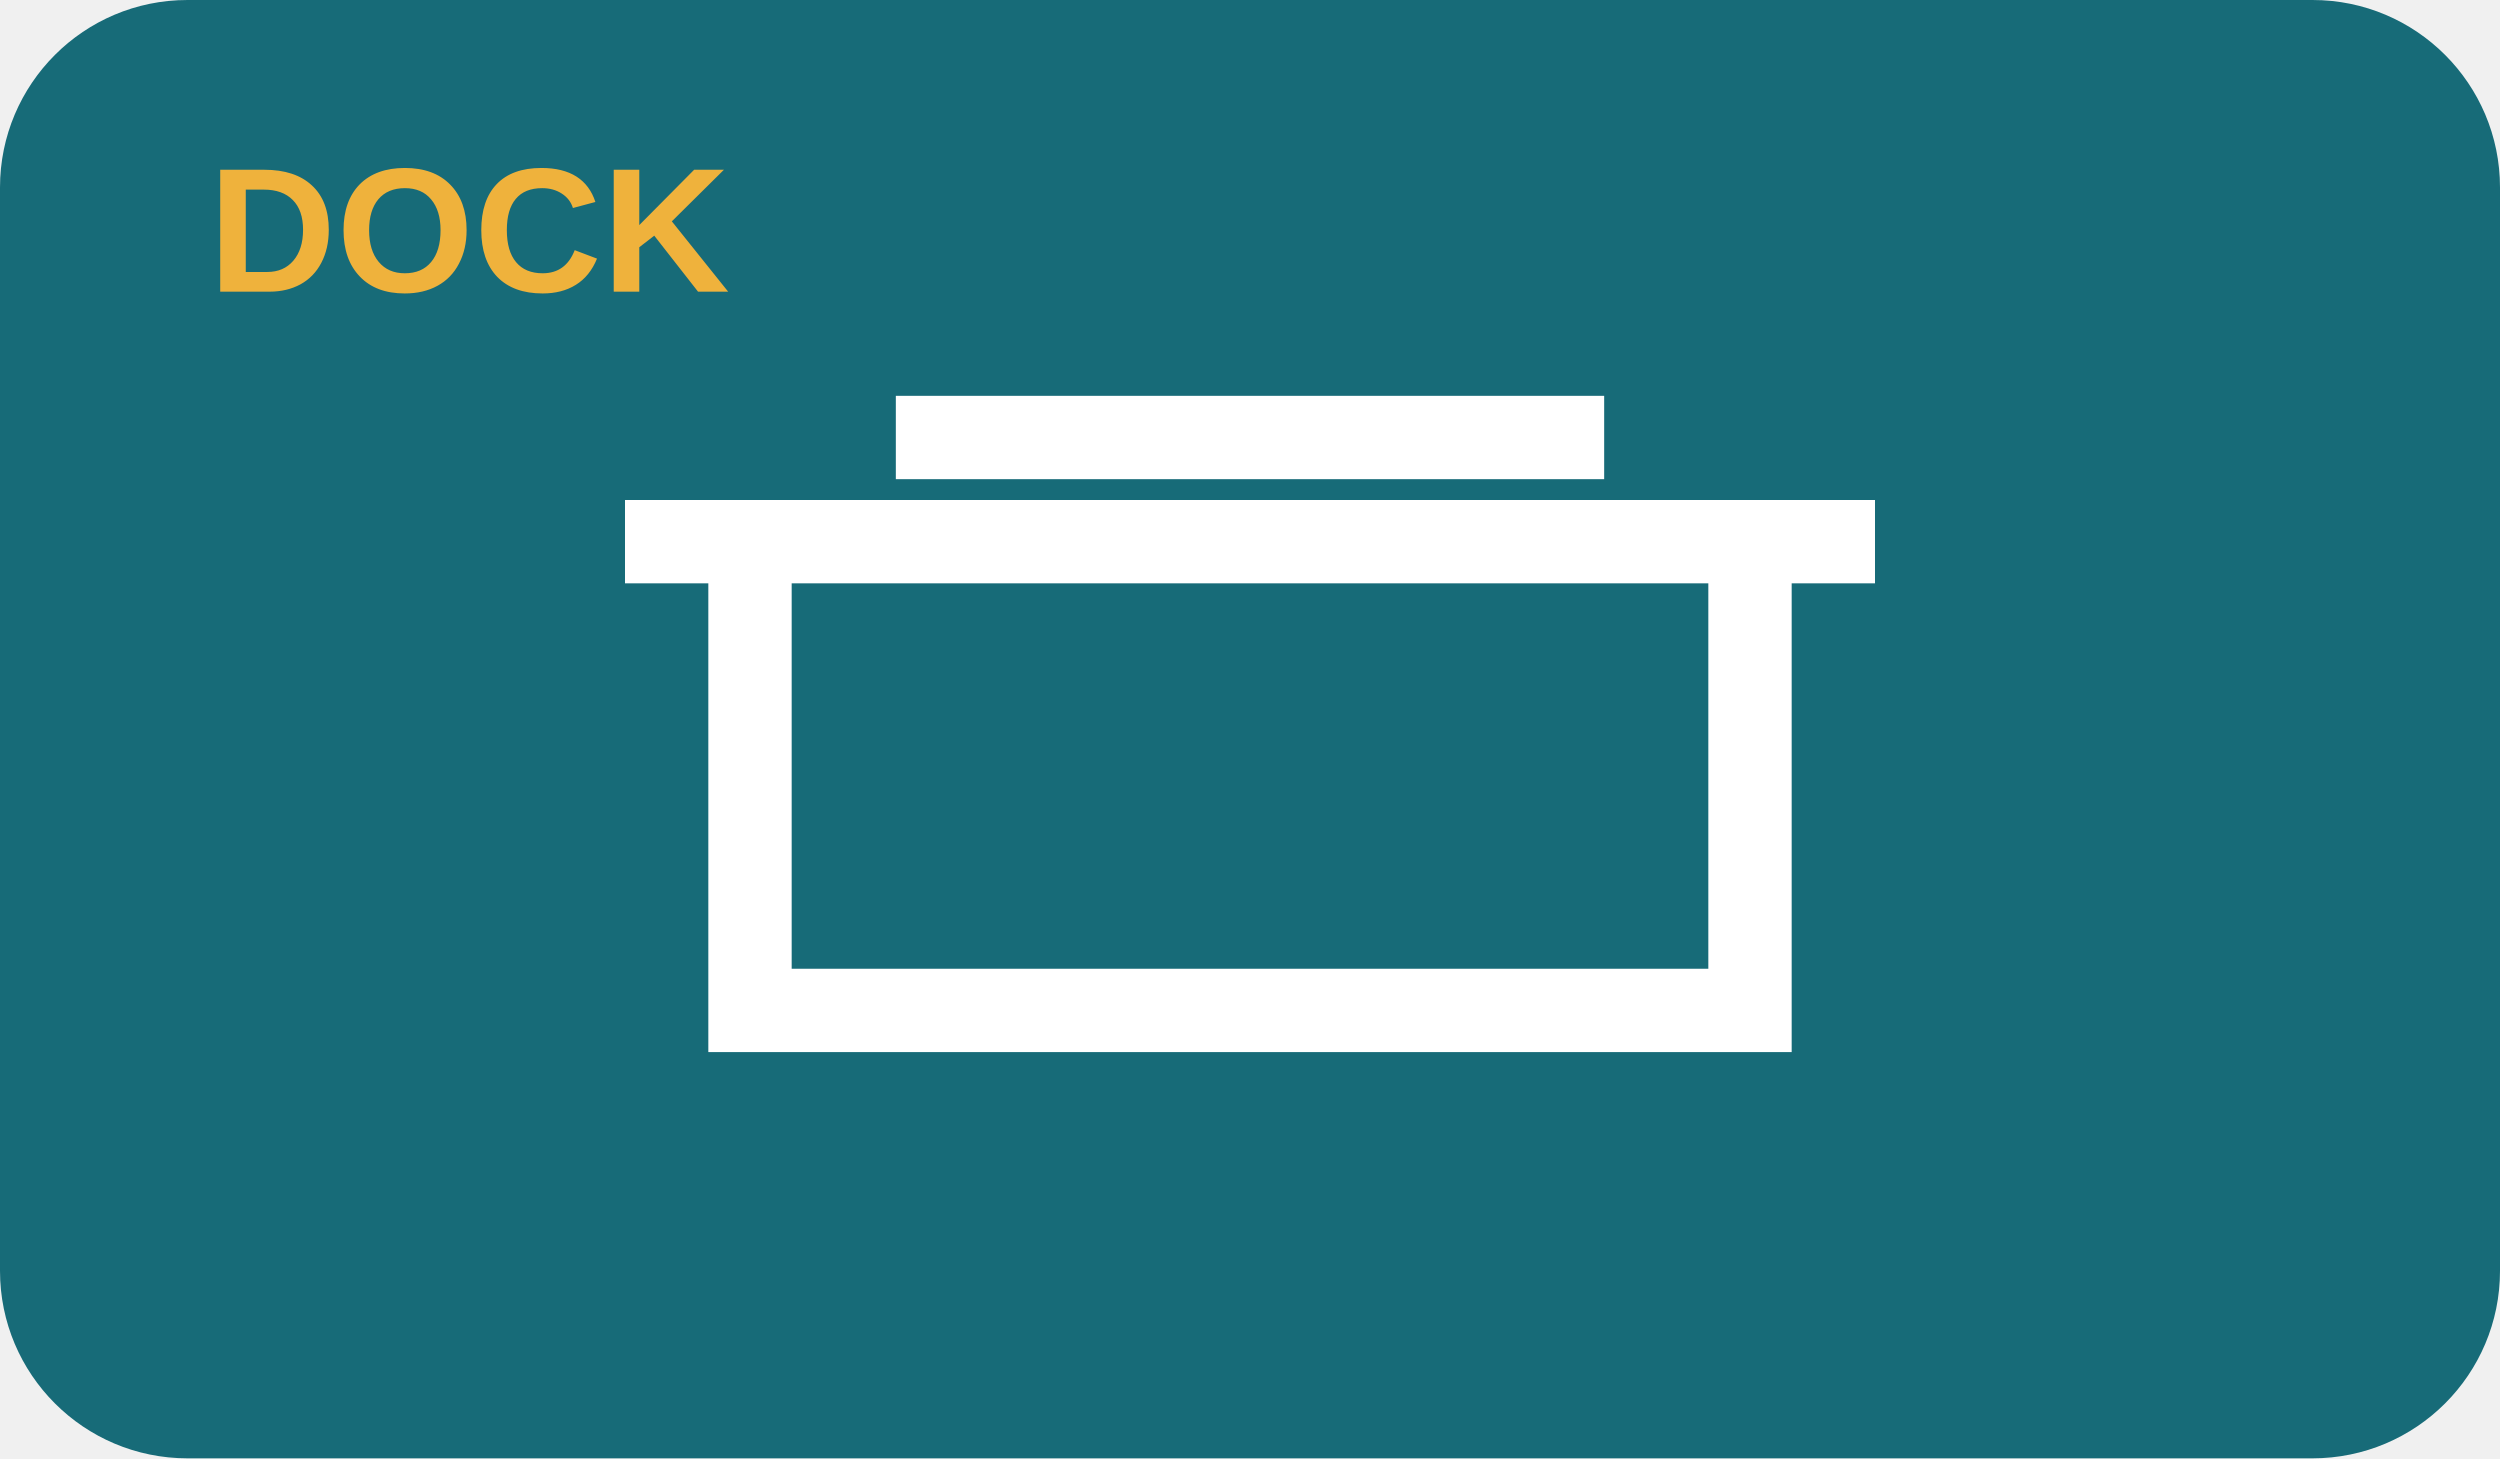
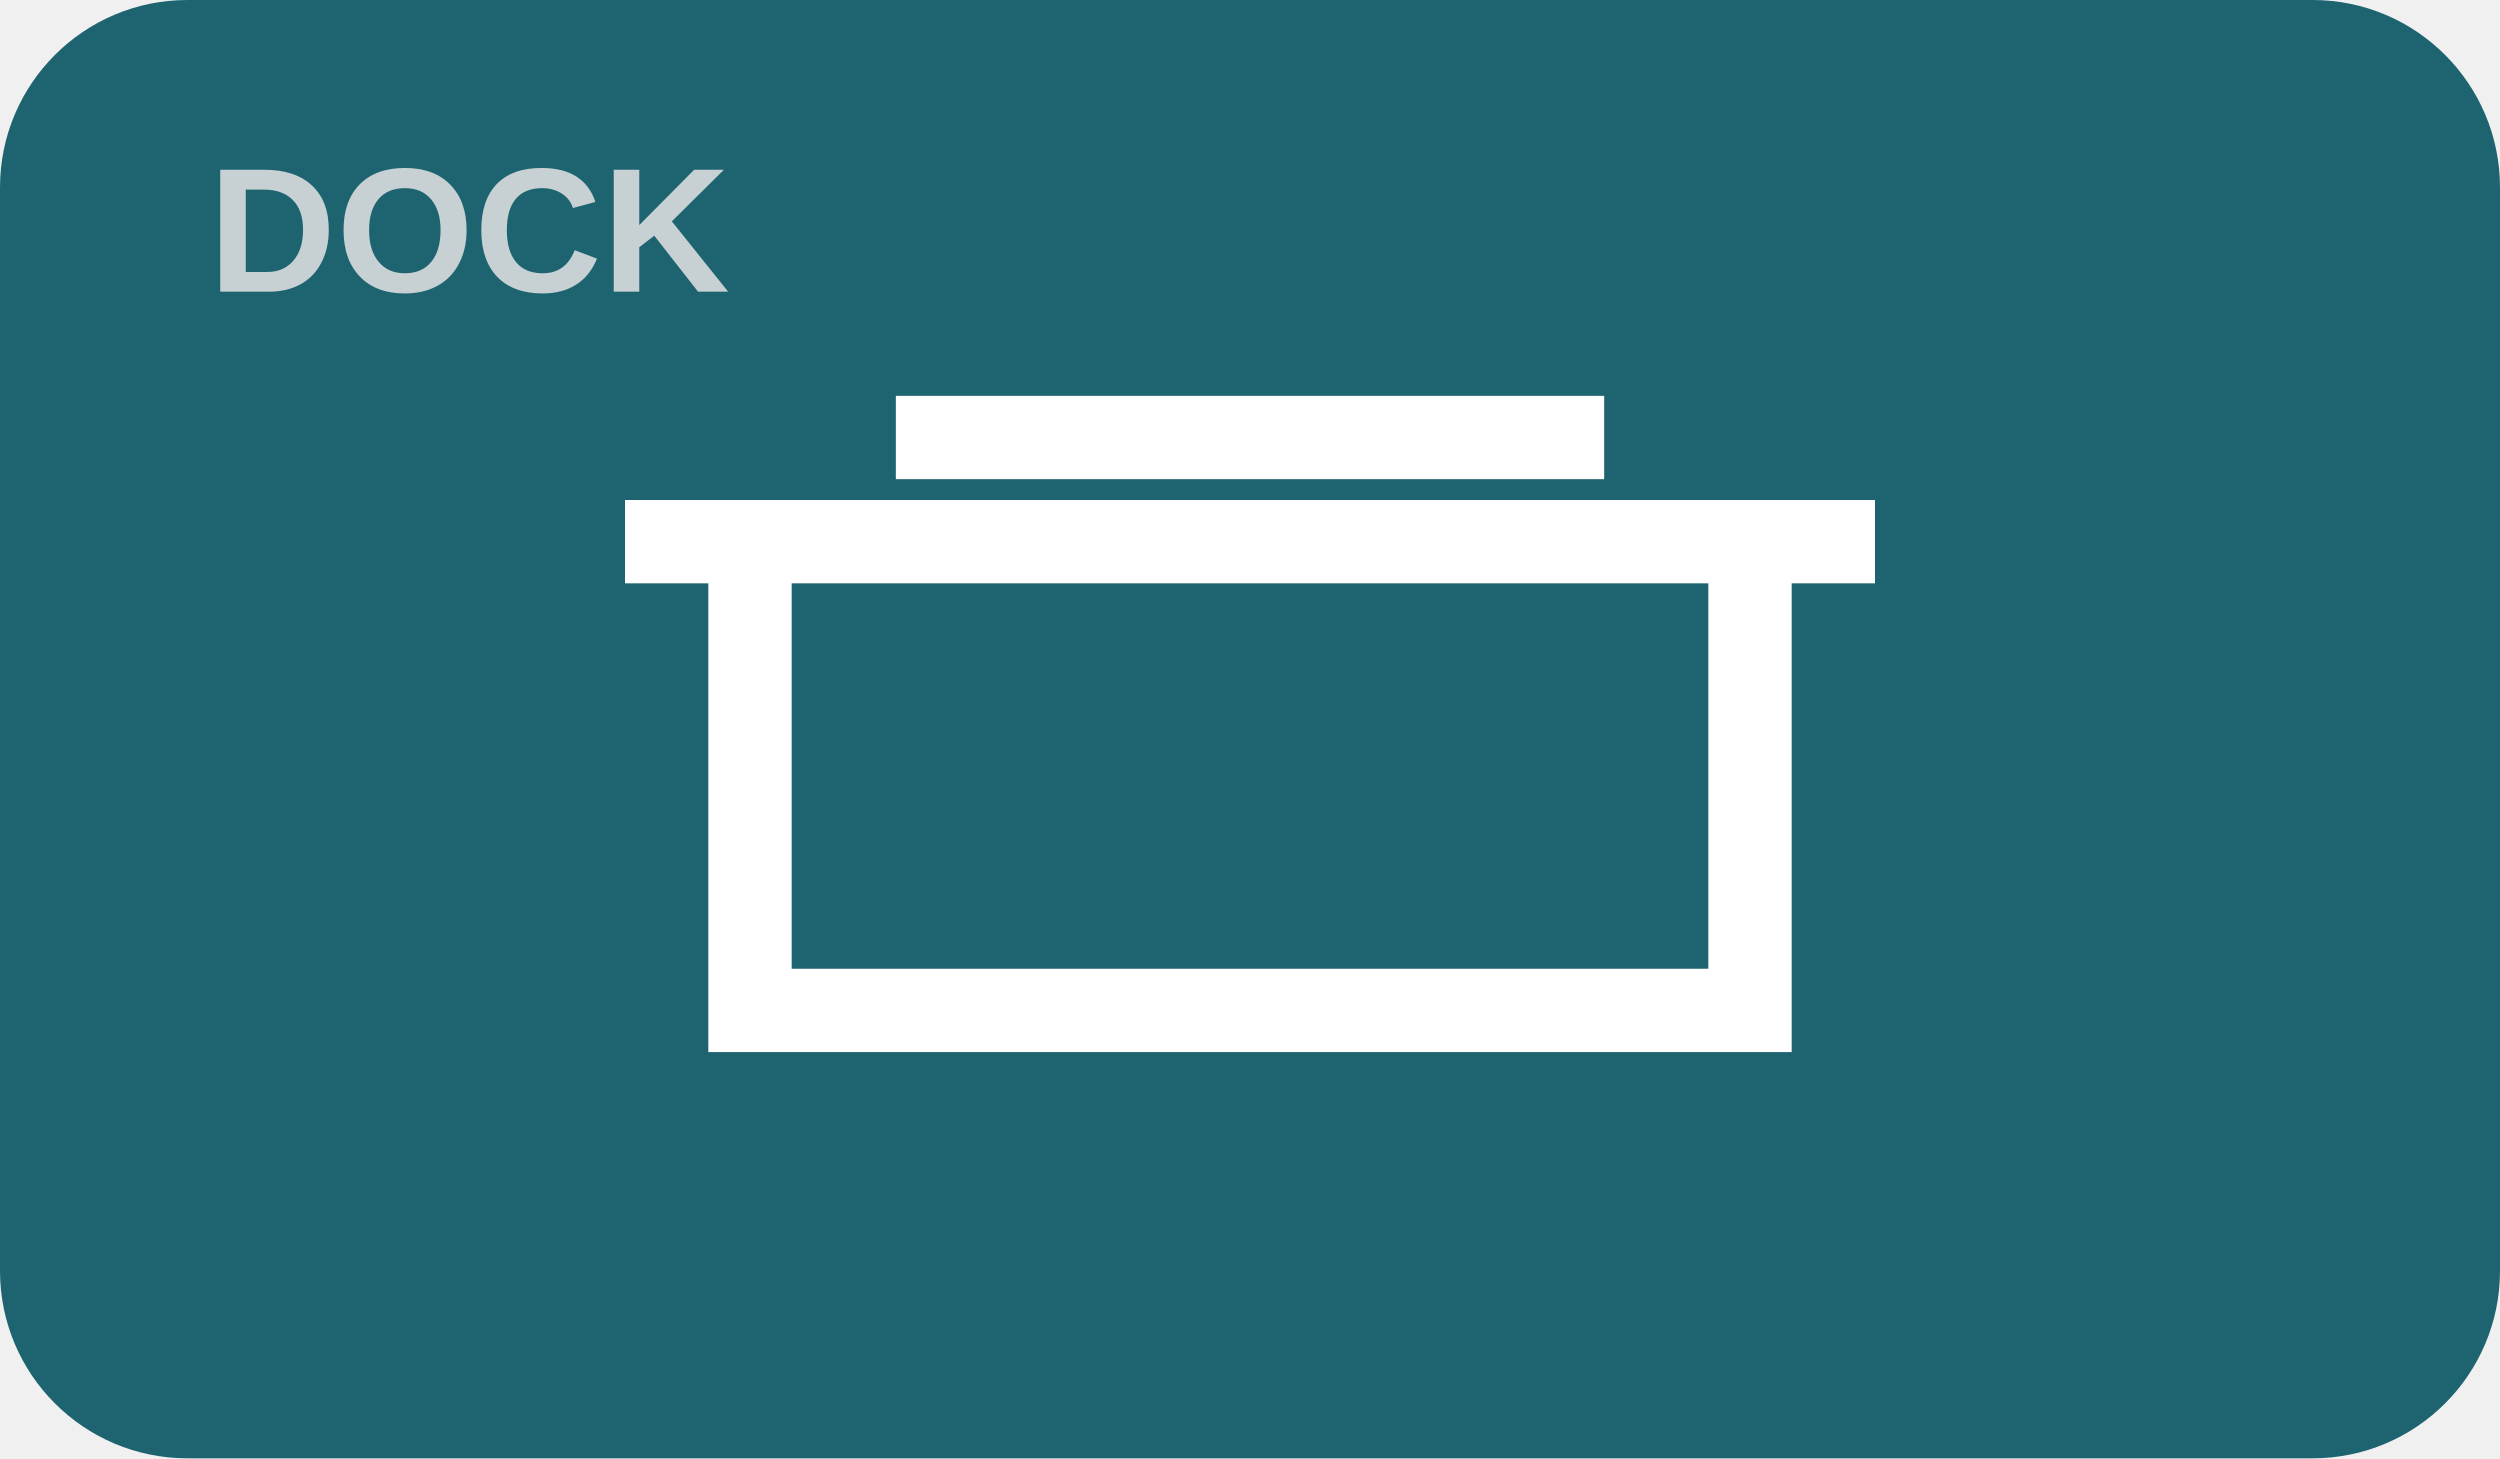
<svg xmlns="http://www.w3.org/2000/svg" viewBox="0 0 240 140">
-   <rect width="240" height="140" rx="18" fill="#176b78" />
+   <rect width="240" height="140" rx="18" fill="#1d6470" />
  <path d="M72 52h96v45H72zM60 52h120M86 42h68" fill="none" stroke="#fff" stroke-width="8" />
-   <text x="20" y="28" fill="#efb23c" font-family="Arial" font-size="17" font-weight="bold">DOCK</text>
+   <text x="20" y="28" fill="#c7d0d3" font-family="Arial" font-size="17" font-weight="bold">DOCK</text>
</svg>
